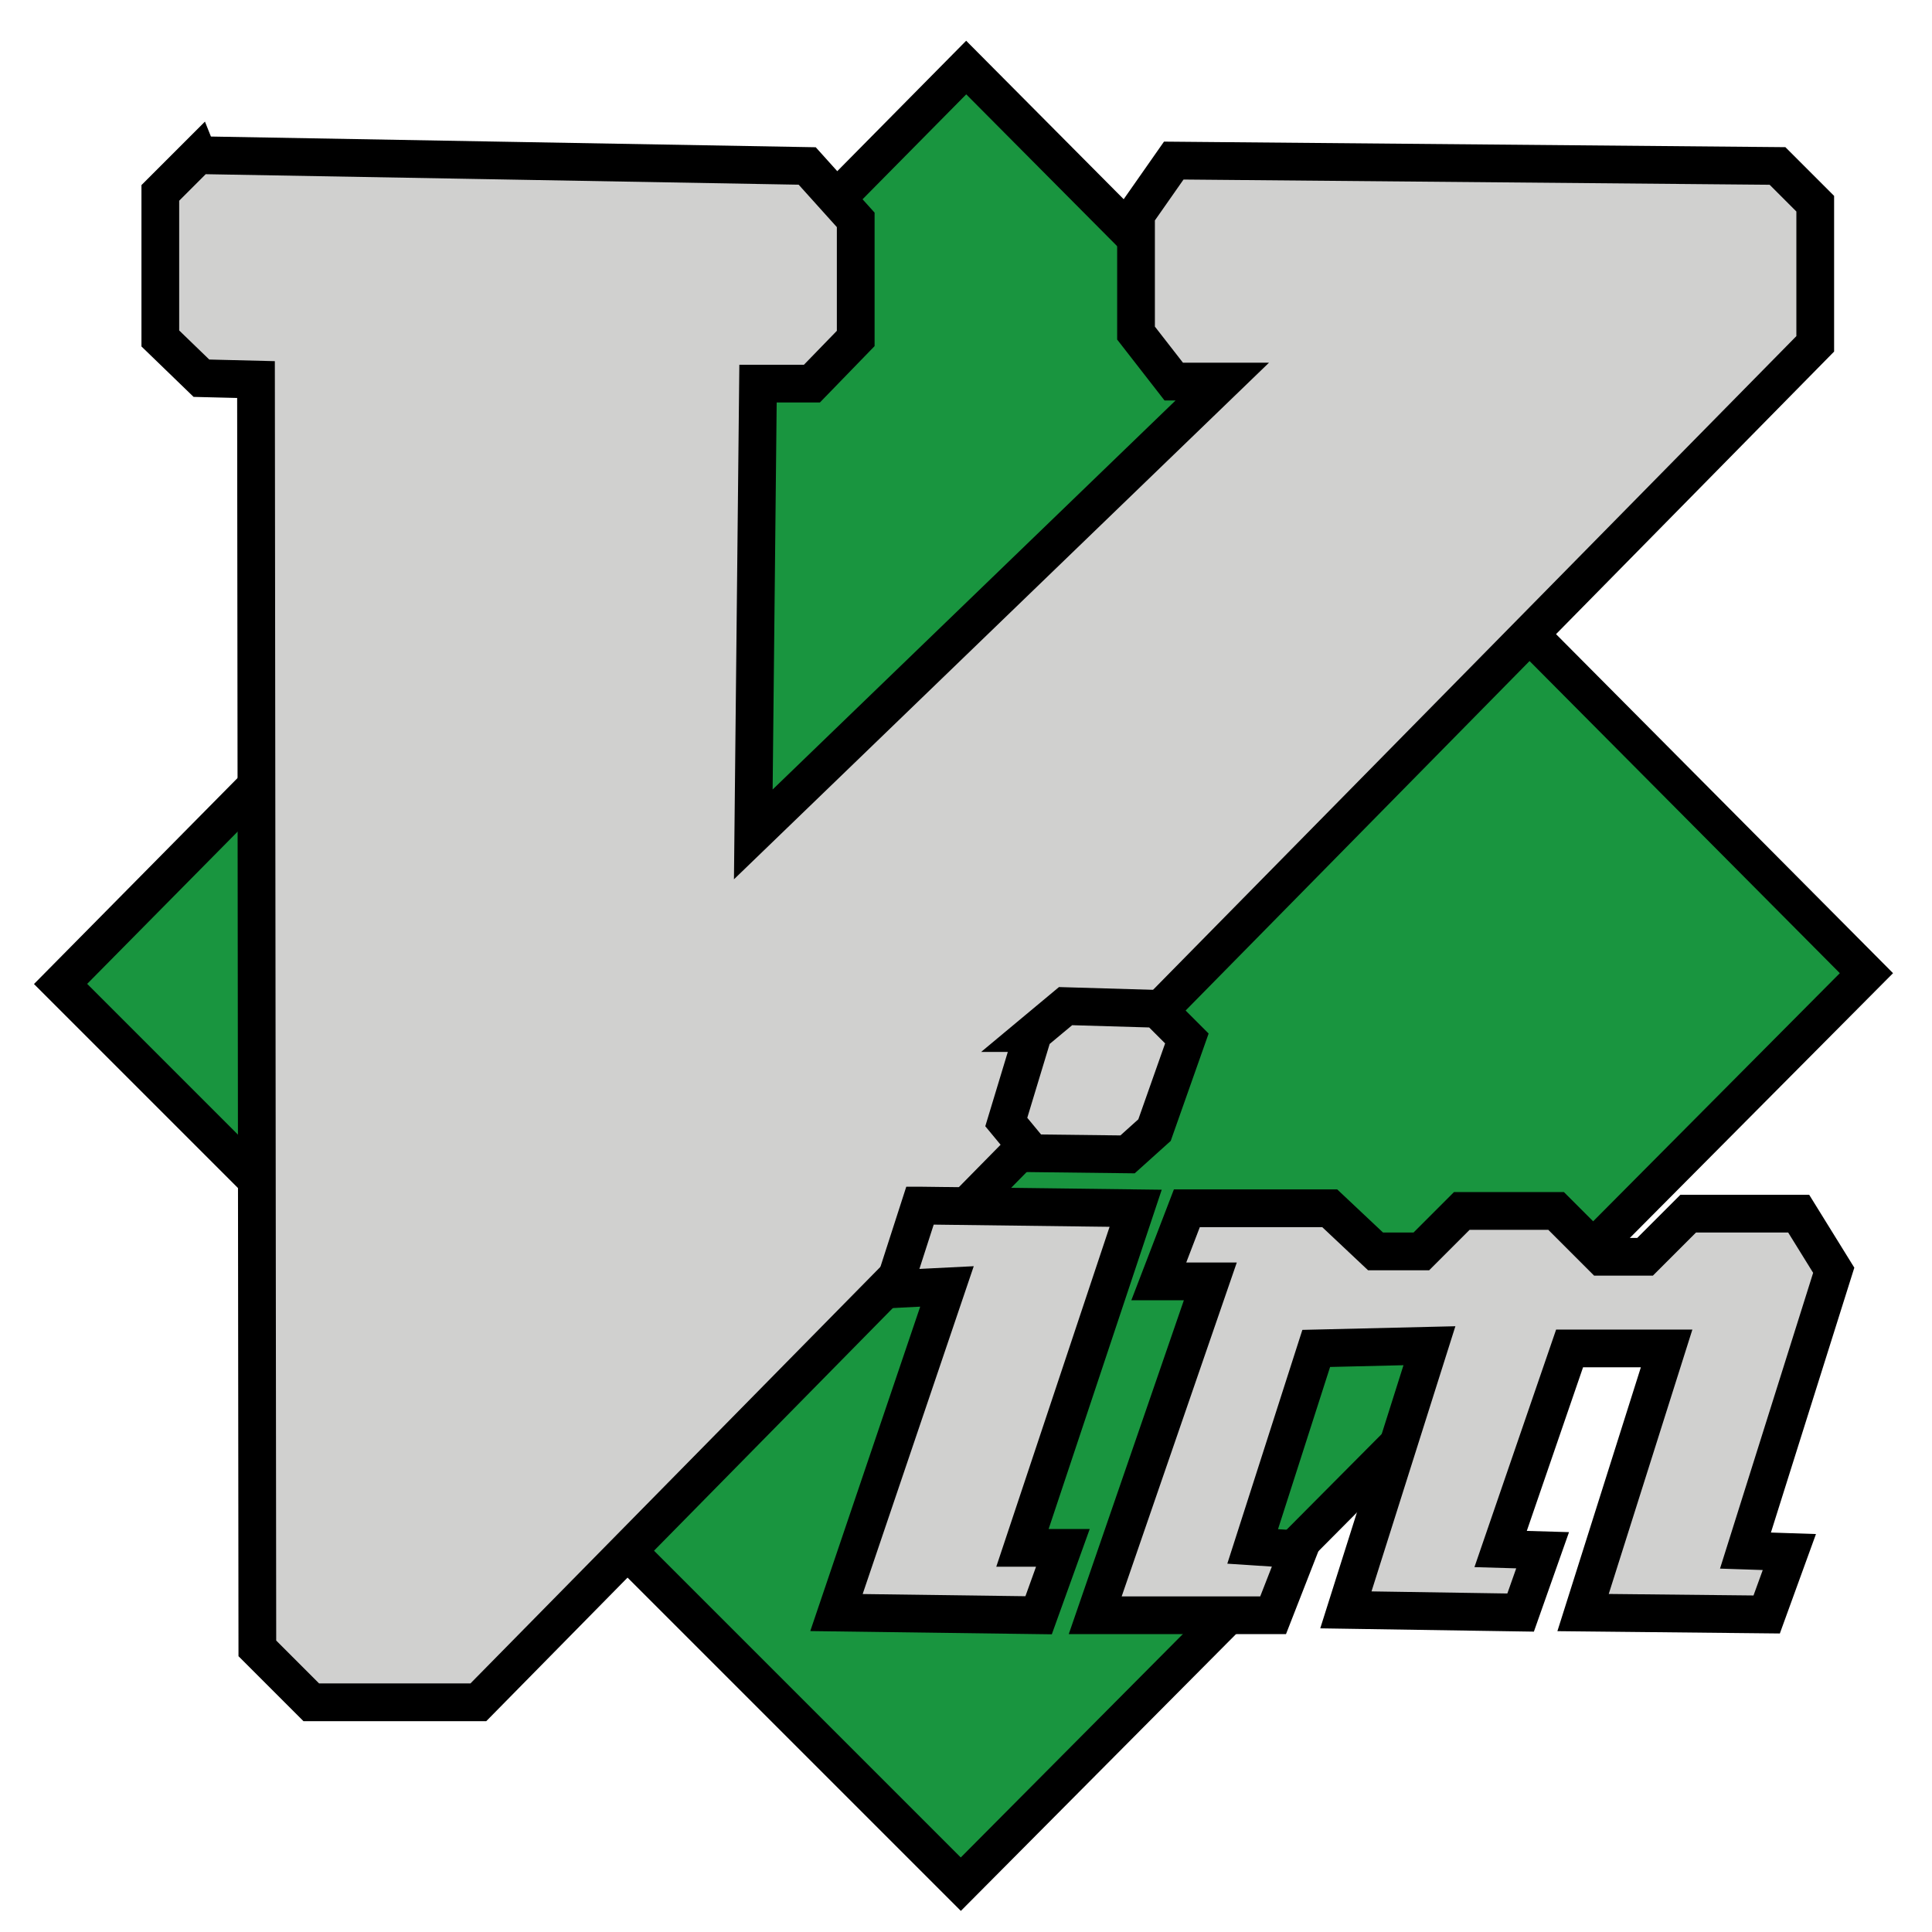
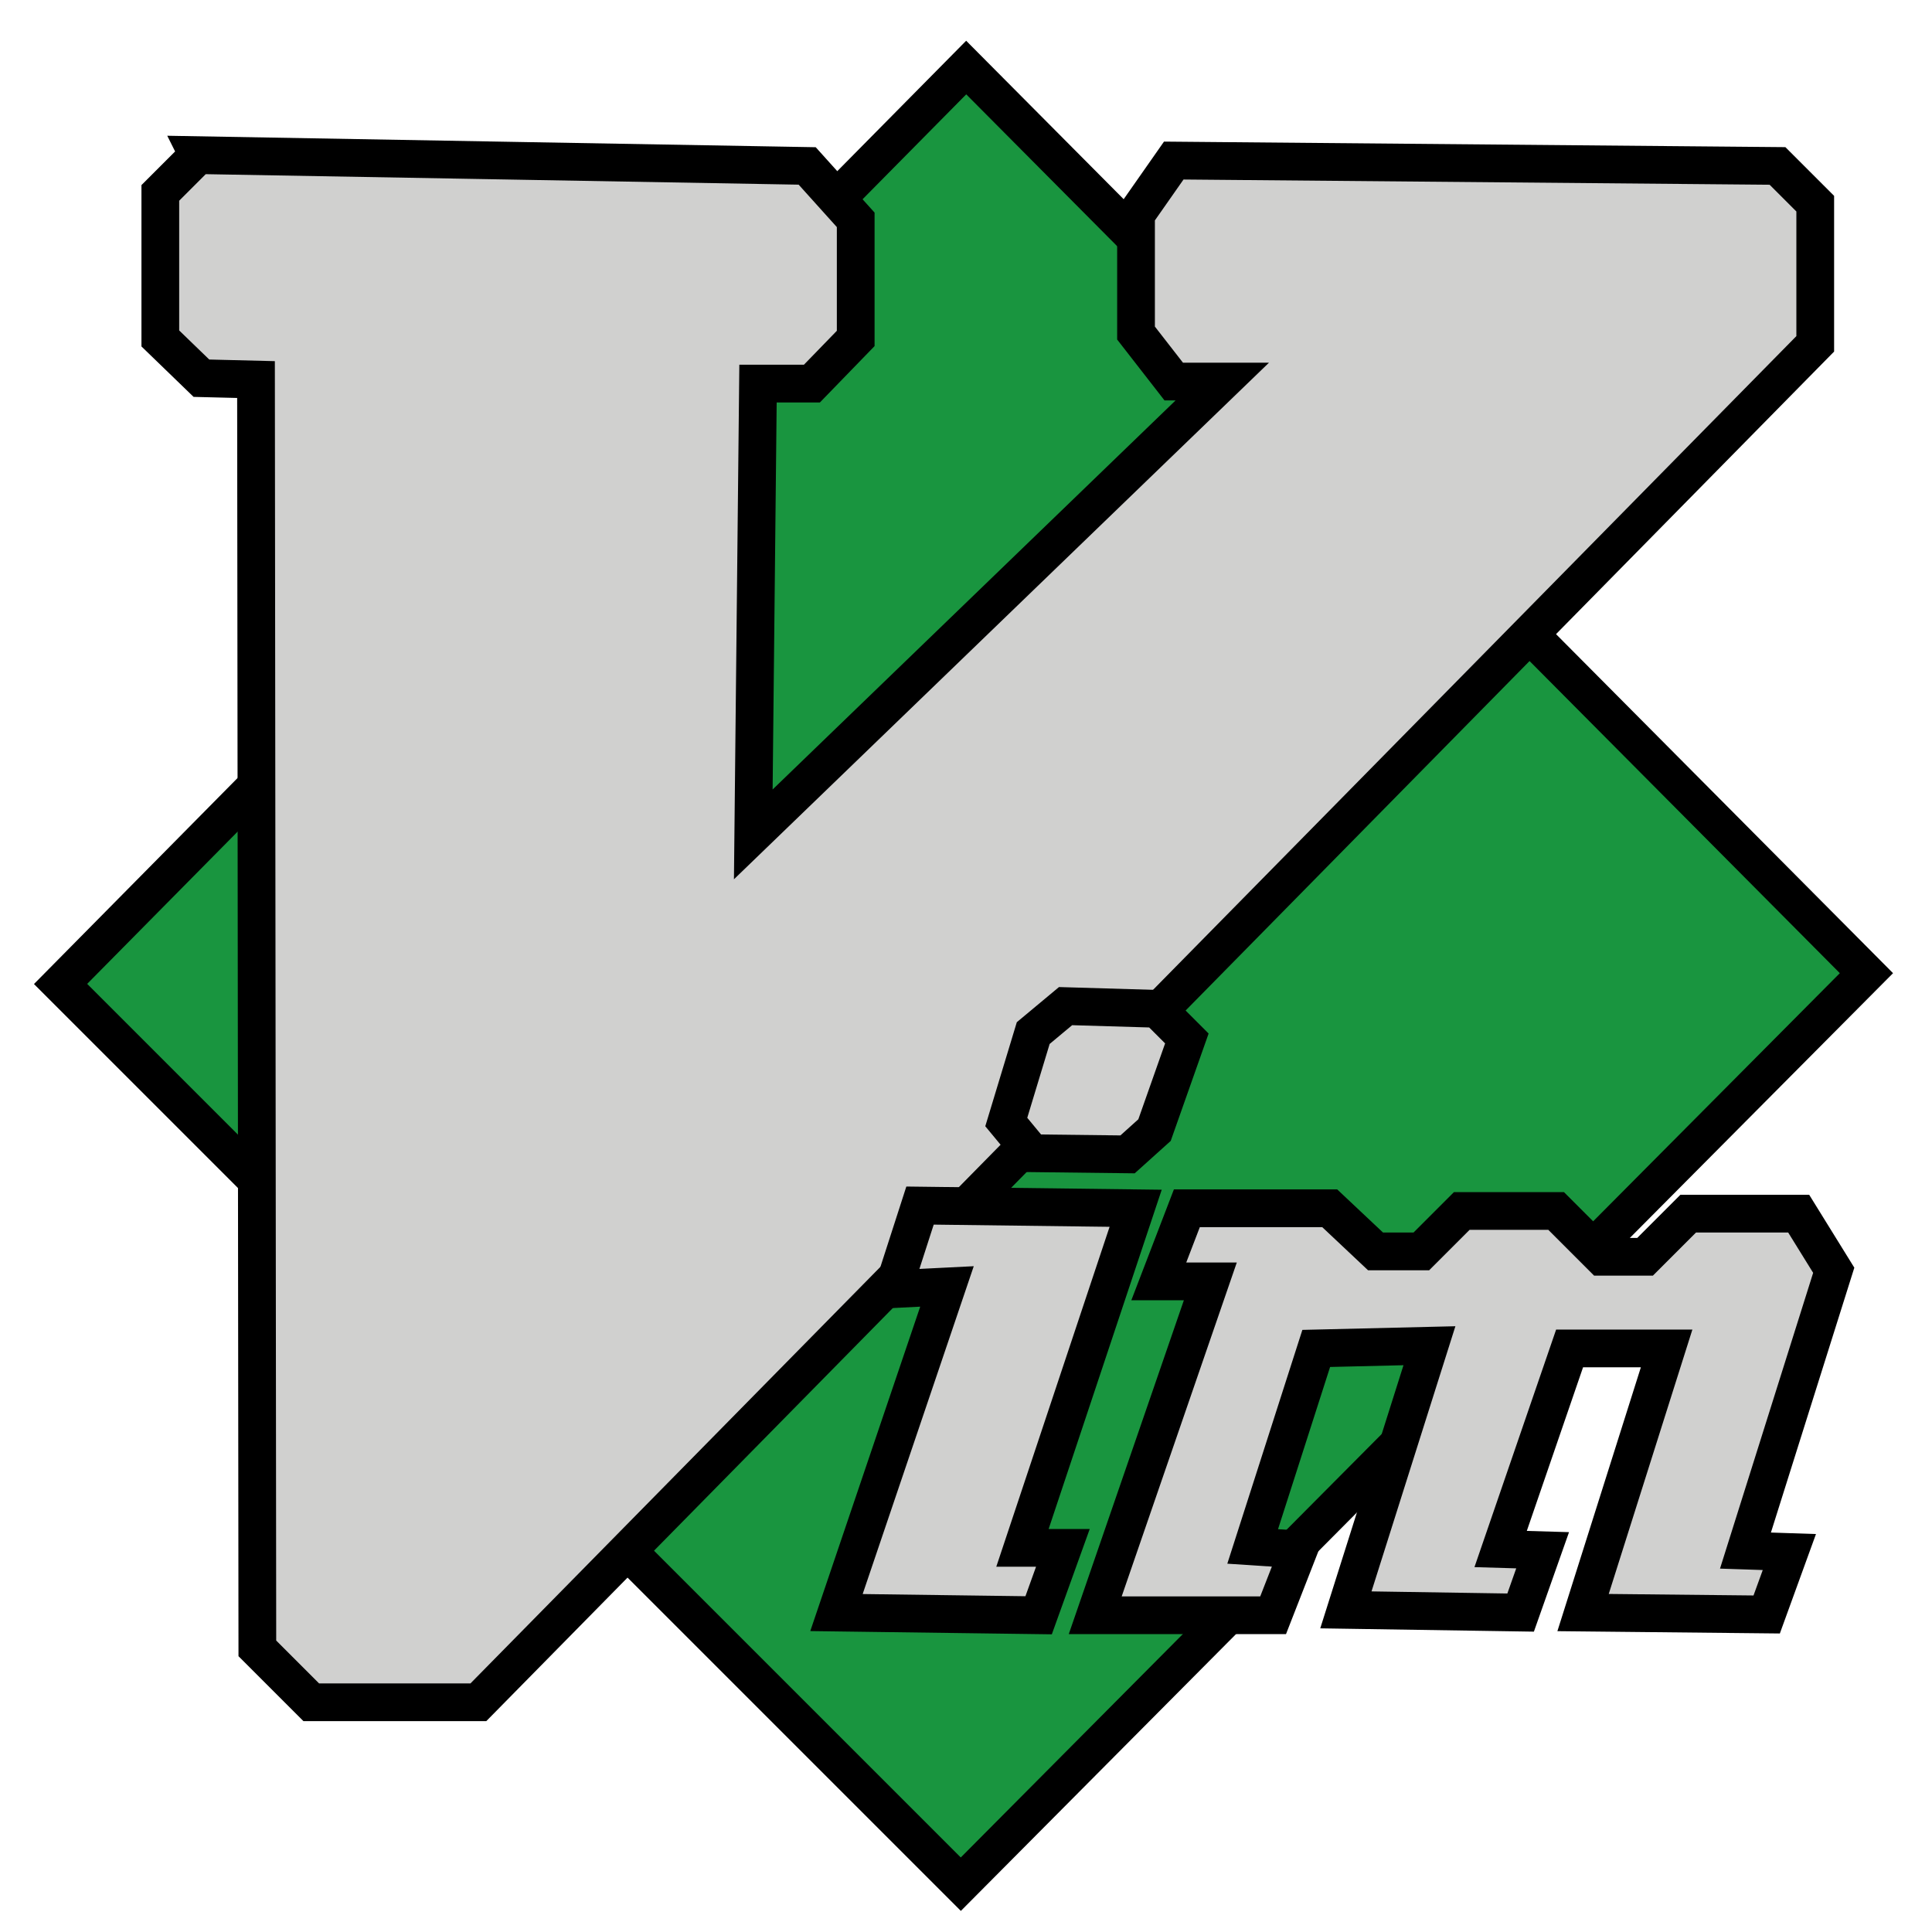
- <svg xmlns="http://www.w3.org/2000/svg" width="256" height="256" id="svg2" version="1.1">
-   <defs id="defs4">
-     </defs>
-   <g id="layer1" transform="translate(0,-796.3622)">
-     <path style="fill:#19953f;fill-opacity:1;stroke:#000000;stroke-width:5;stroke-linecap:butt;stroke-linejoin:miter;stroke-miterlimit:4;stroke-opacity:1;stroke-dasharray:none" d="M 128.026,805.312 8.026,926.741 127.312,1046.026 l 120,-120.714 -119.286,-120 z" id="path2890" />
-     <path style="fill:#d0d0cf;fill-opacity:1;stroke:#000000;stroke-width:5;stroke-linecap:butt;stroke-linejoin:miter;stroke-miterlimit:4;stroke-opacity:1;stroke-dasharray:none" d="m 26.243,816.923 -5,5 0,19.286 5.446,5.268 7.232,0.179 0.179,168.125 7.143,7.143 22.143,0 177.143,-180 0,-18.571 -5,-5 -80,-0.714 -5,7.143 0,15.714 5,6.429 6.429,0 -62.143,60 0.625,-59.732 7.143,-10e-6 5.804,-5.982 0,-15.714 -6.429,-7.143 -80.714,-1.429 0,10e-6 z" id="path3664" />
-     <path style="fill:#d0d0cf;fill-opacity:1;stroke:#000000;stroke-width:5;stroke-linecap:butt;stroke-linejoin:miter;stroke-miterlimit:4;stroke-opacity:1;stroke-dasharray:none" d="m 136.908,933.25 4.286,-3.571 12.143,0.357 3.929,3.929 -4.286,12.143 -3.571,3.214 -12.648,-0.148 -3.423,-4.138 3.571,-11.786 z" id="path3666" />
-     <path style="fill:#d0d0cf;fill-opacity:1;stroke:#000000;stroke-width:5;stroke-linecap:butt;stroke-linejoin:miter;stroke-miterlimit:4;stroke-opacity:1;stroke-dasharray:none" d="m 121.908,956.107 28.571,0.357 -15,45 5.357,0 -3.214,8.928 -26.786,-0.357 14.643,-43.214 -7.143,0.357 3.571,-11.071 z" id="path3668" />
-     <path style="fill:#d0d0cf;fill-opacity:1;stroke:#000000;stroke-width:5;stroke-linecap:butt;stroke-linejoin:miter;stroke-miterlimit:4;stroke-opacity:1;stroke-dasharray:none" d="m 157.265,956.464 -3.719,9.686 6.829,0 -15.253,44.242 23.571,0 3.406,-8.719 -6.115,-0.401 8.423,-26.237 15,-0.357 -11.071,35 23.153,0.357 2.916,-8.258 -5.564,-0.163 9.138,-26.579 12.857,0 -11.071,35 24.329,0.253 3.005,-8.273 -5.816,-0.194 11.696,-37.143 -4.643,-7.5 -14.643,0 -5.714,5.714 -5.714,0 -6.071,-6.071 -12.5,0 -5.357,5.357 -6.071,0 -6.071,-5.714 -18.929,0 z" id="path3670" />
+ <svg xmlns="http://www.w3.org/2000/svg" width="256" height="256" stroke="#000" stroke-width="5">
+   <path d="M128.026 8.95l-120 121.429 119.286 119.285 120-120.714-119.286-120z" fill="#19953f" />
+   <g fill="#d0d0cf">
+     <path d="M26.243 20.561l-5 5v19.285l5.446 5.268 7.233.179.178 168.125 7.143 7.143h22.143l177.143-180V26.988l-5-5-80-.714-5 7.143v15.714l5 6.429h6.428l-62.143 60 .625-59.732h7.143l5.804-5.983V29.131l-6.429-7.143-80.714-1.428z" />
+     <path d="M136.908 136.888l4.286-3.572 12.143.358 3.928 3.928-4.285 12.143-3.572 3.214-12.648-.148-3.423-4.137 3.571-11.786zm-15 22.857l28.572.357-15 45h5.357l-3.214 8.929-26.786-.358 14.643-43.214-7.143.357 3.571-11.071zm35.357.357l-3.719 9.686h6.83l-15.253 44.243h23.571l3.406-8.72-6.115-.4 8.423-26.237 15-.358-11.071 35 23.153.358 2.916-8.258-5.564-.163 9.138-26.58h12.857l-11.072 35 24.33.253 3.005-8.273-5.817-.194 11.697-37.143-4.643-7.5h-14.643l-5.714 5.715h-5.715l-6.071-6.072h-12.5l-5.357 5.357h-6.072l-6.071-5.714h-18.929z" />
  </g>
</svg>
